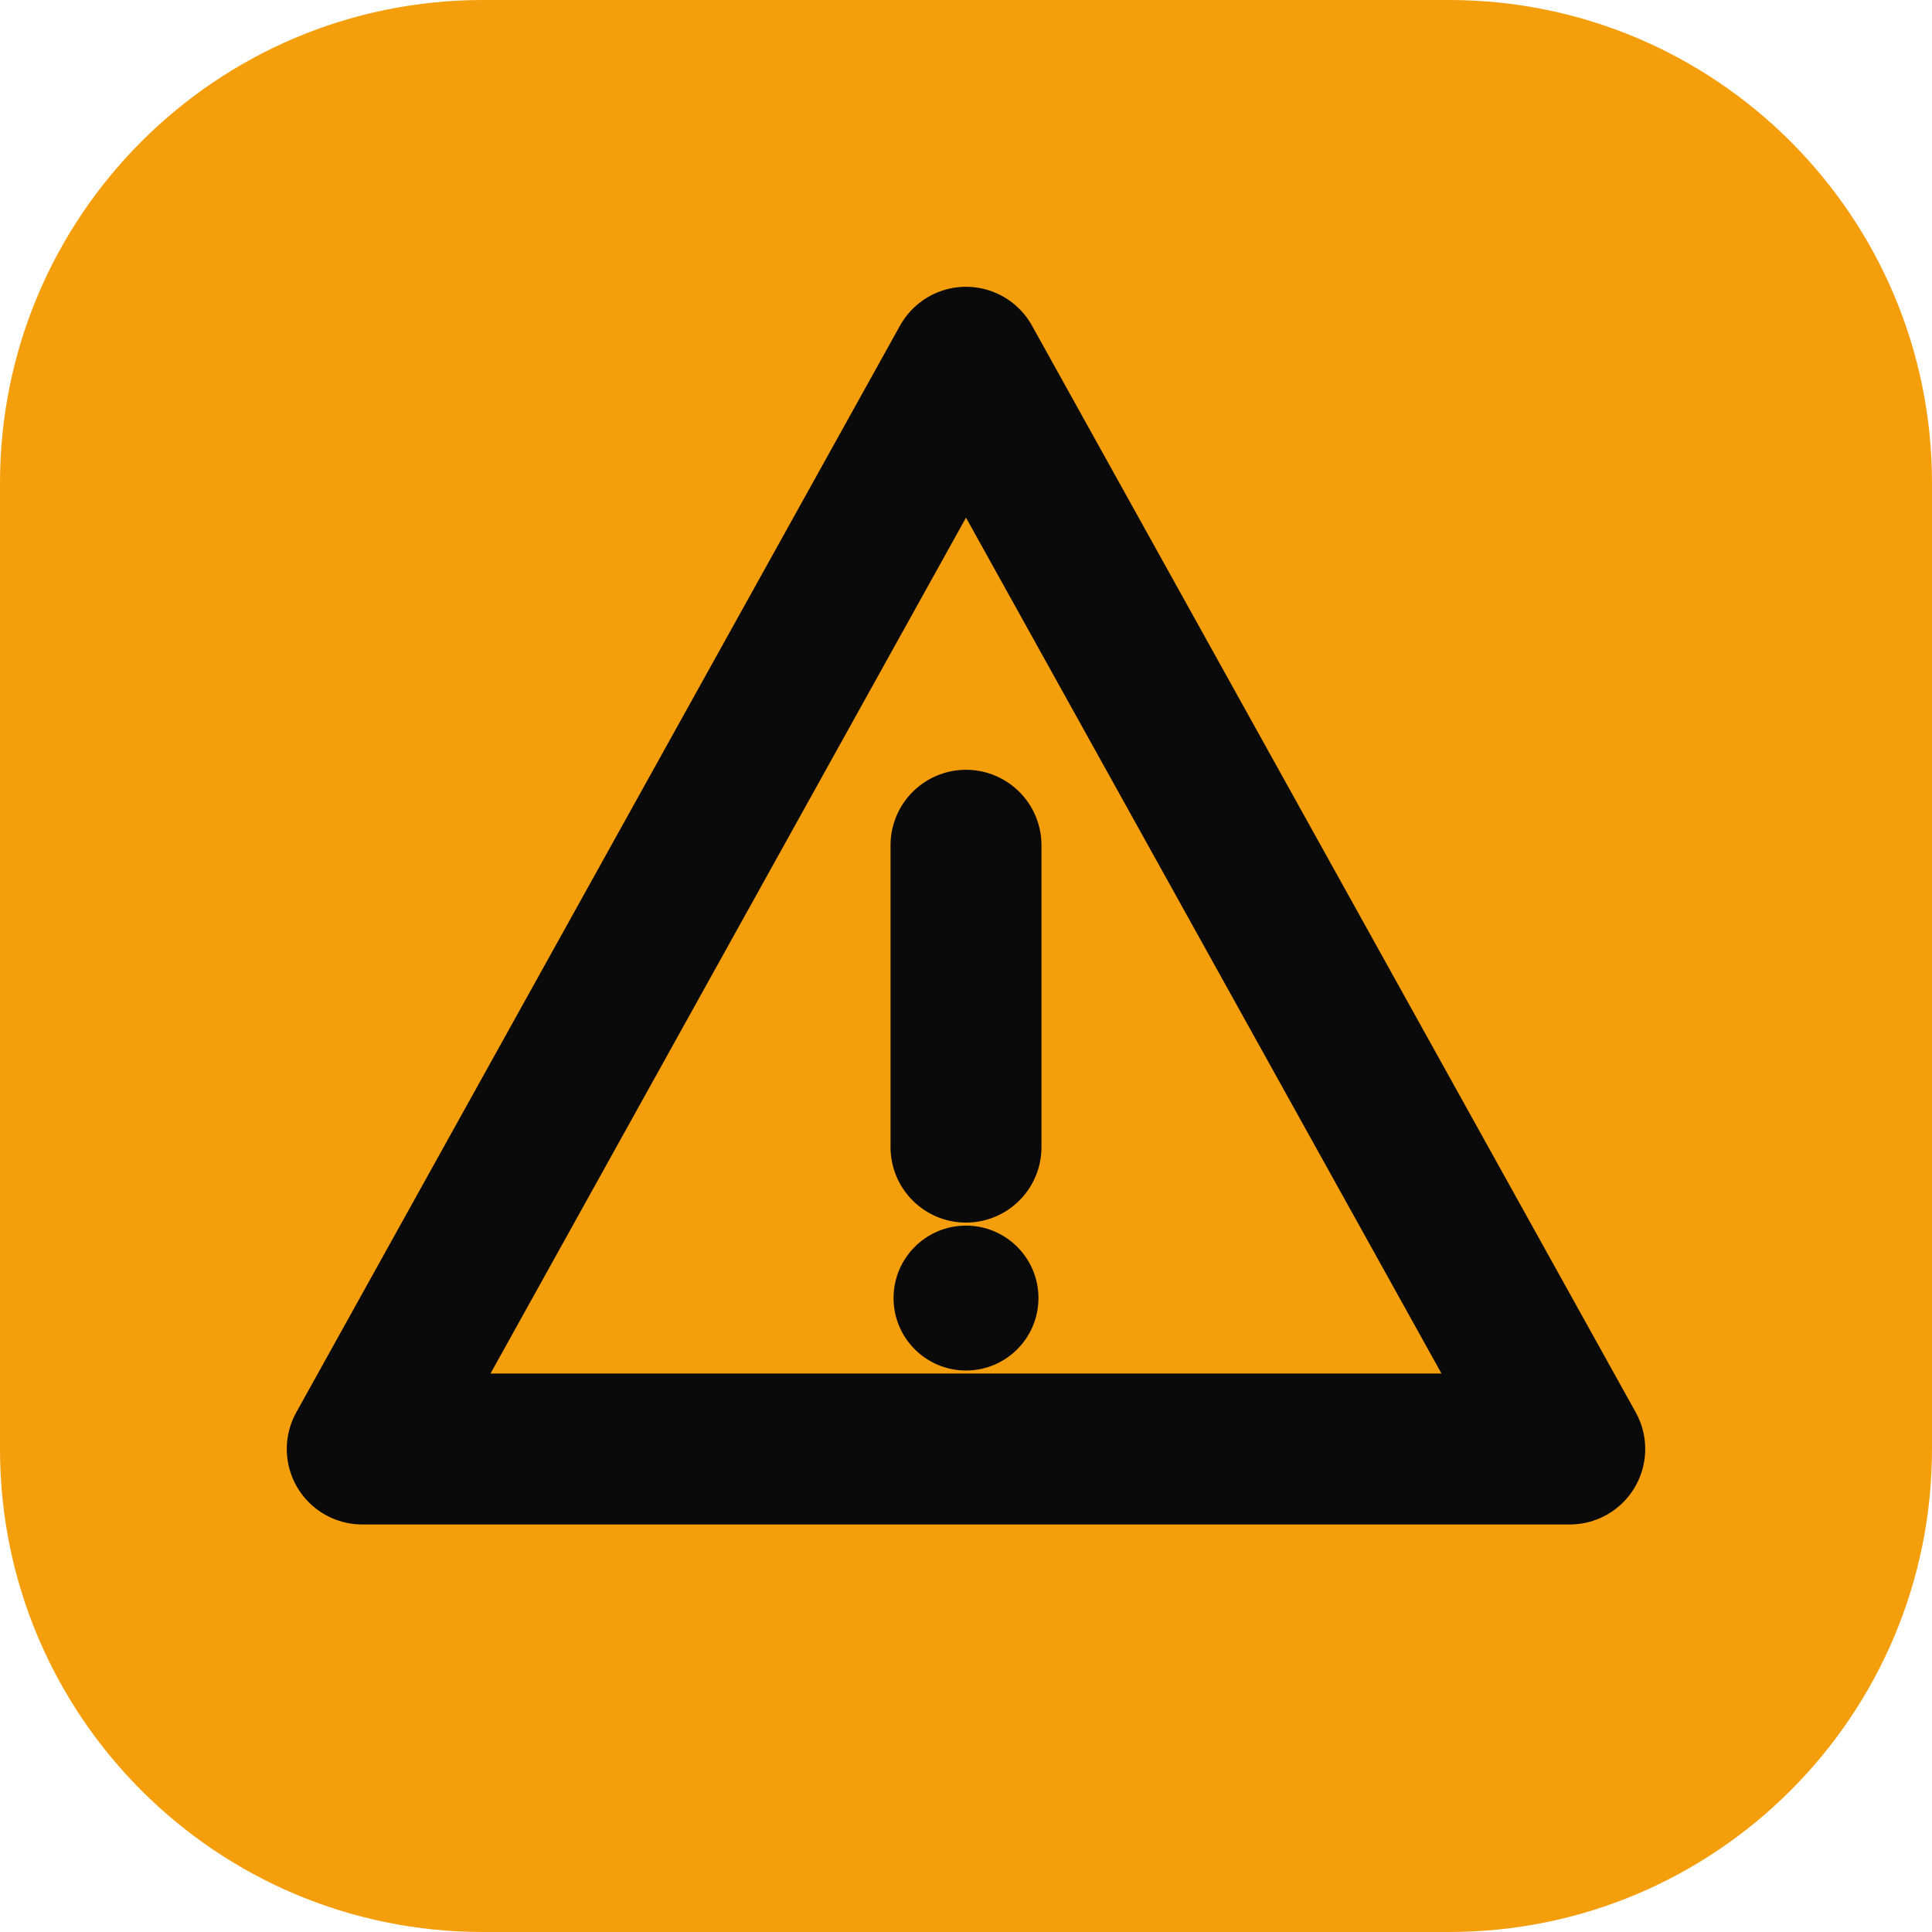
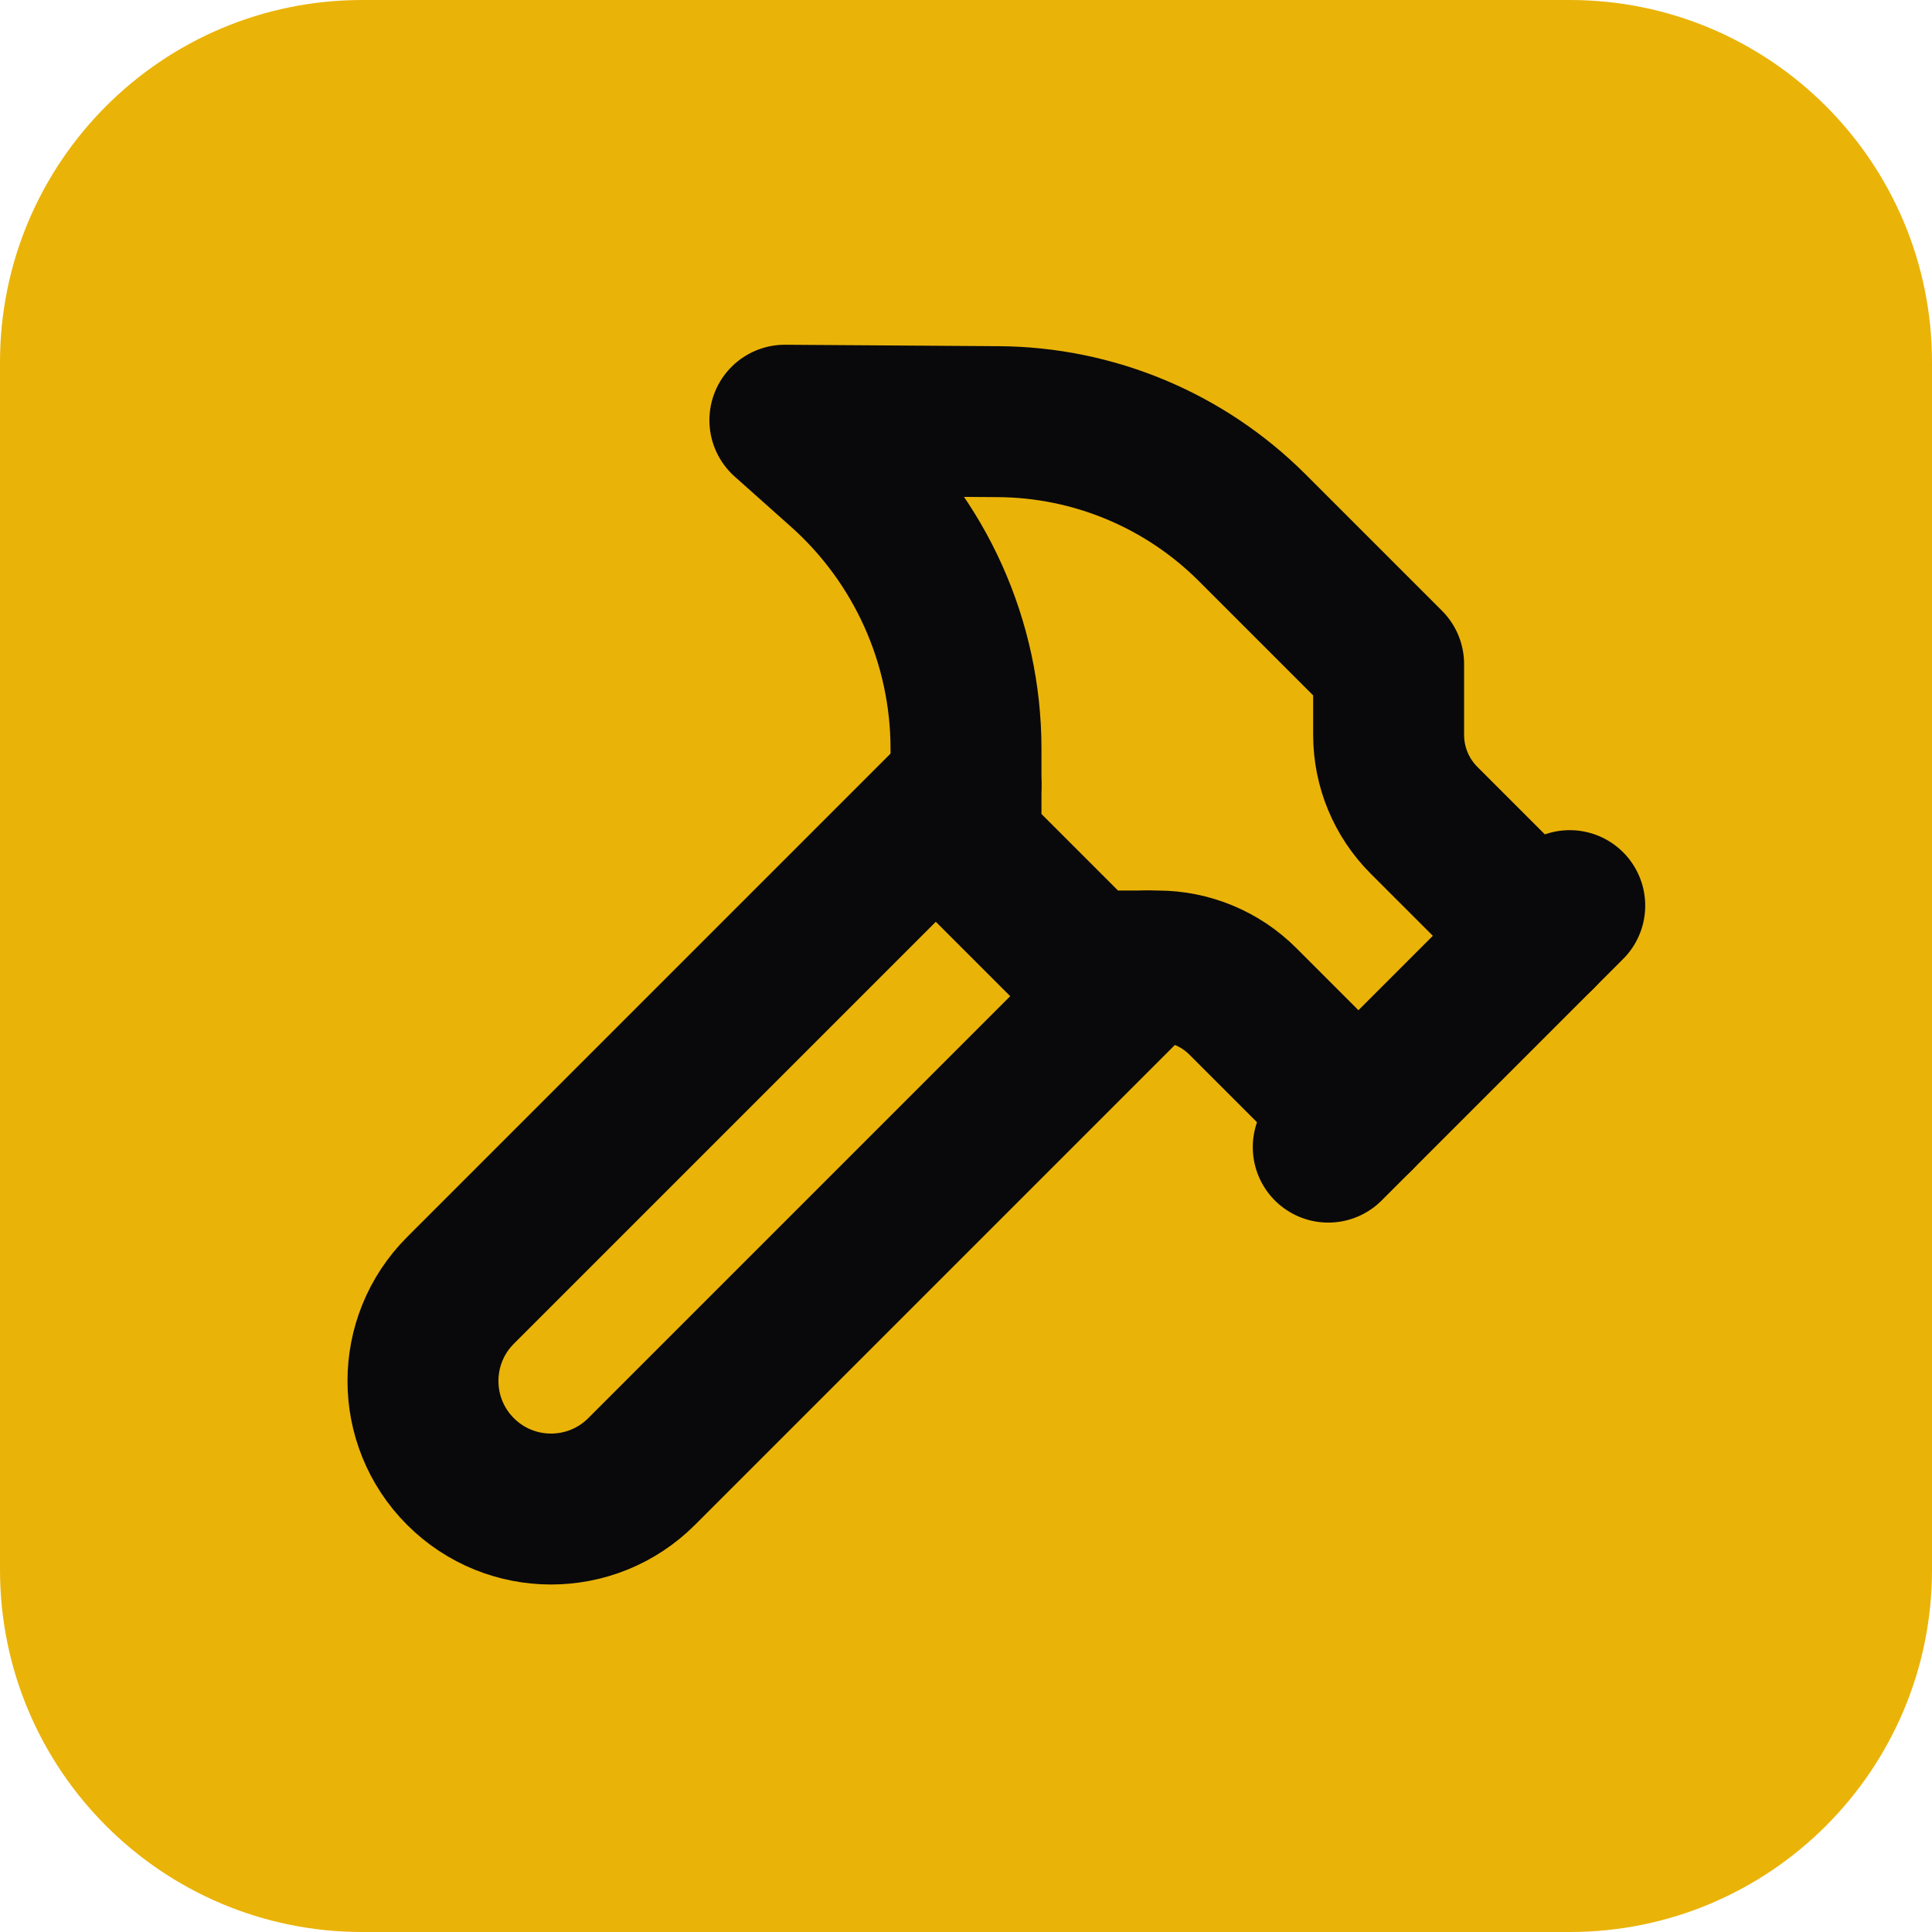
<svg xmlns="http://www.w3.org/2000/svg" viewBox="0 0 32 32">
-   <rect width="32" height="32" rx="8" fill="#F59E0B" />
-   <path d="M16 6 L26 24 H6 Z" fill="none" stroke="#0A0A0B" stroke-width="2.5" stroke-linejoin="round" />
-   <line x1="16" y1="14" x2="16" y2="19" stroke="#0A0A0B" stroke-width="2.5" stroke-linecap="round" />
-   <circle cx="16" cy="21.5" r="1.2" fill="#0A0A0B" />
+   <rect width="32" height="32" rx="6" fill="#EAB308" />
+   <g transform="translate(4 4) scale(1)" fill="none" stroke="#09090B">
+     <path d="m15 12-8.373 8.373a1 1 0 1 1-3-3L12 9" stroke-width="2.5" stroke-linecap="round" stroke-linejoin="round" />
+     <path d="m18 15 4-4" stroke-width="2.5" stroke-linecap="round" stroke-linejoin="round" />
+     <path d="m21.5 11.5-1.914-1.914A2 2 0 0 1 19 8.172V7l-2.26-2.26a6 6 0 0 0-4.202-1.756L9 2.96l.92.82A6.18 6.18 0 0 1 12 8.4V10l2 2h1.172a2 2 0 0 1 1.414.586L18.5 14.5" stroke-width="2.5" stroke-linecap="round" stroke-linejoin="round" />
+   </g>
</svg>
